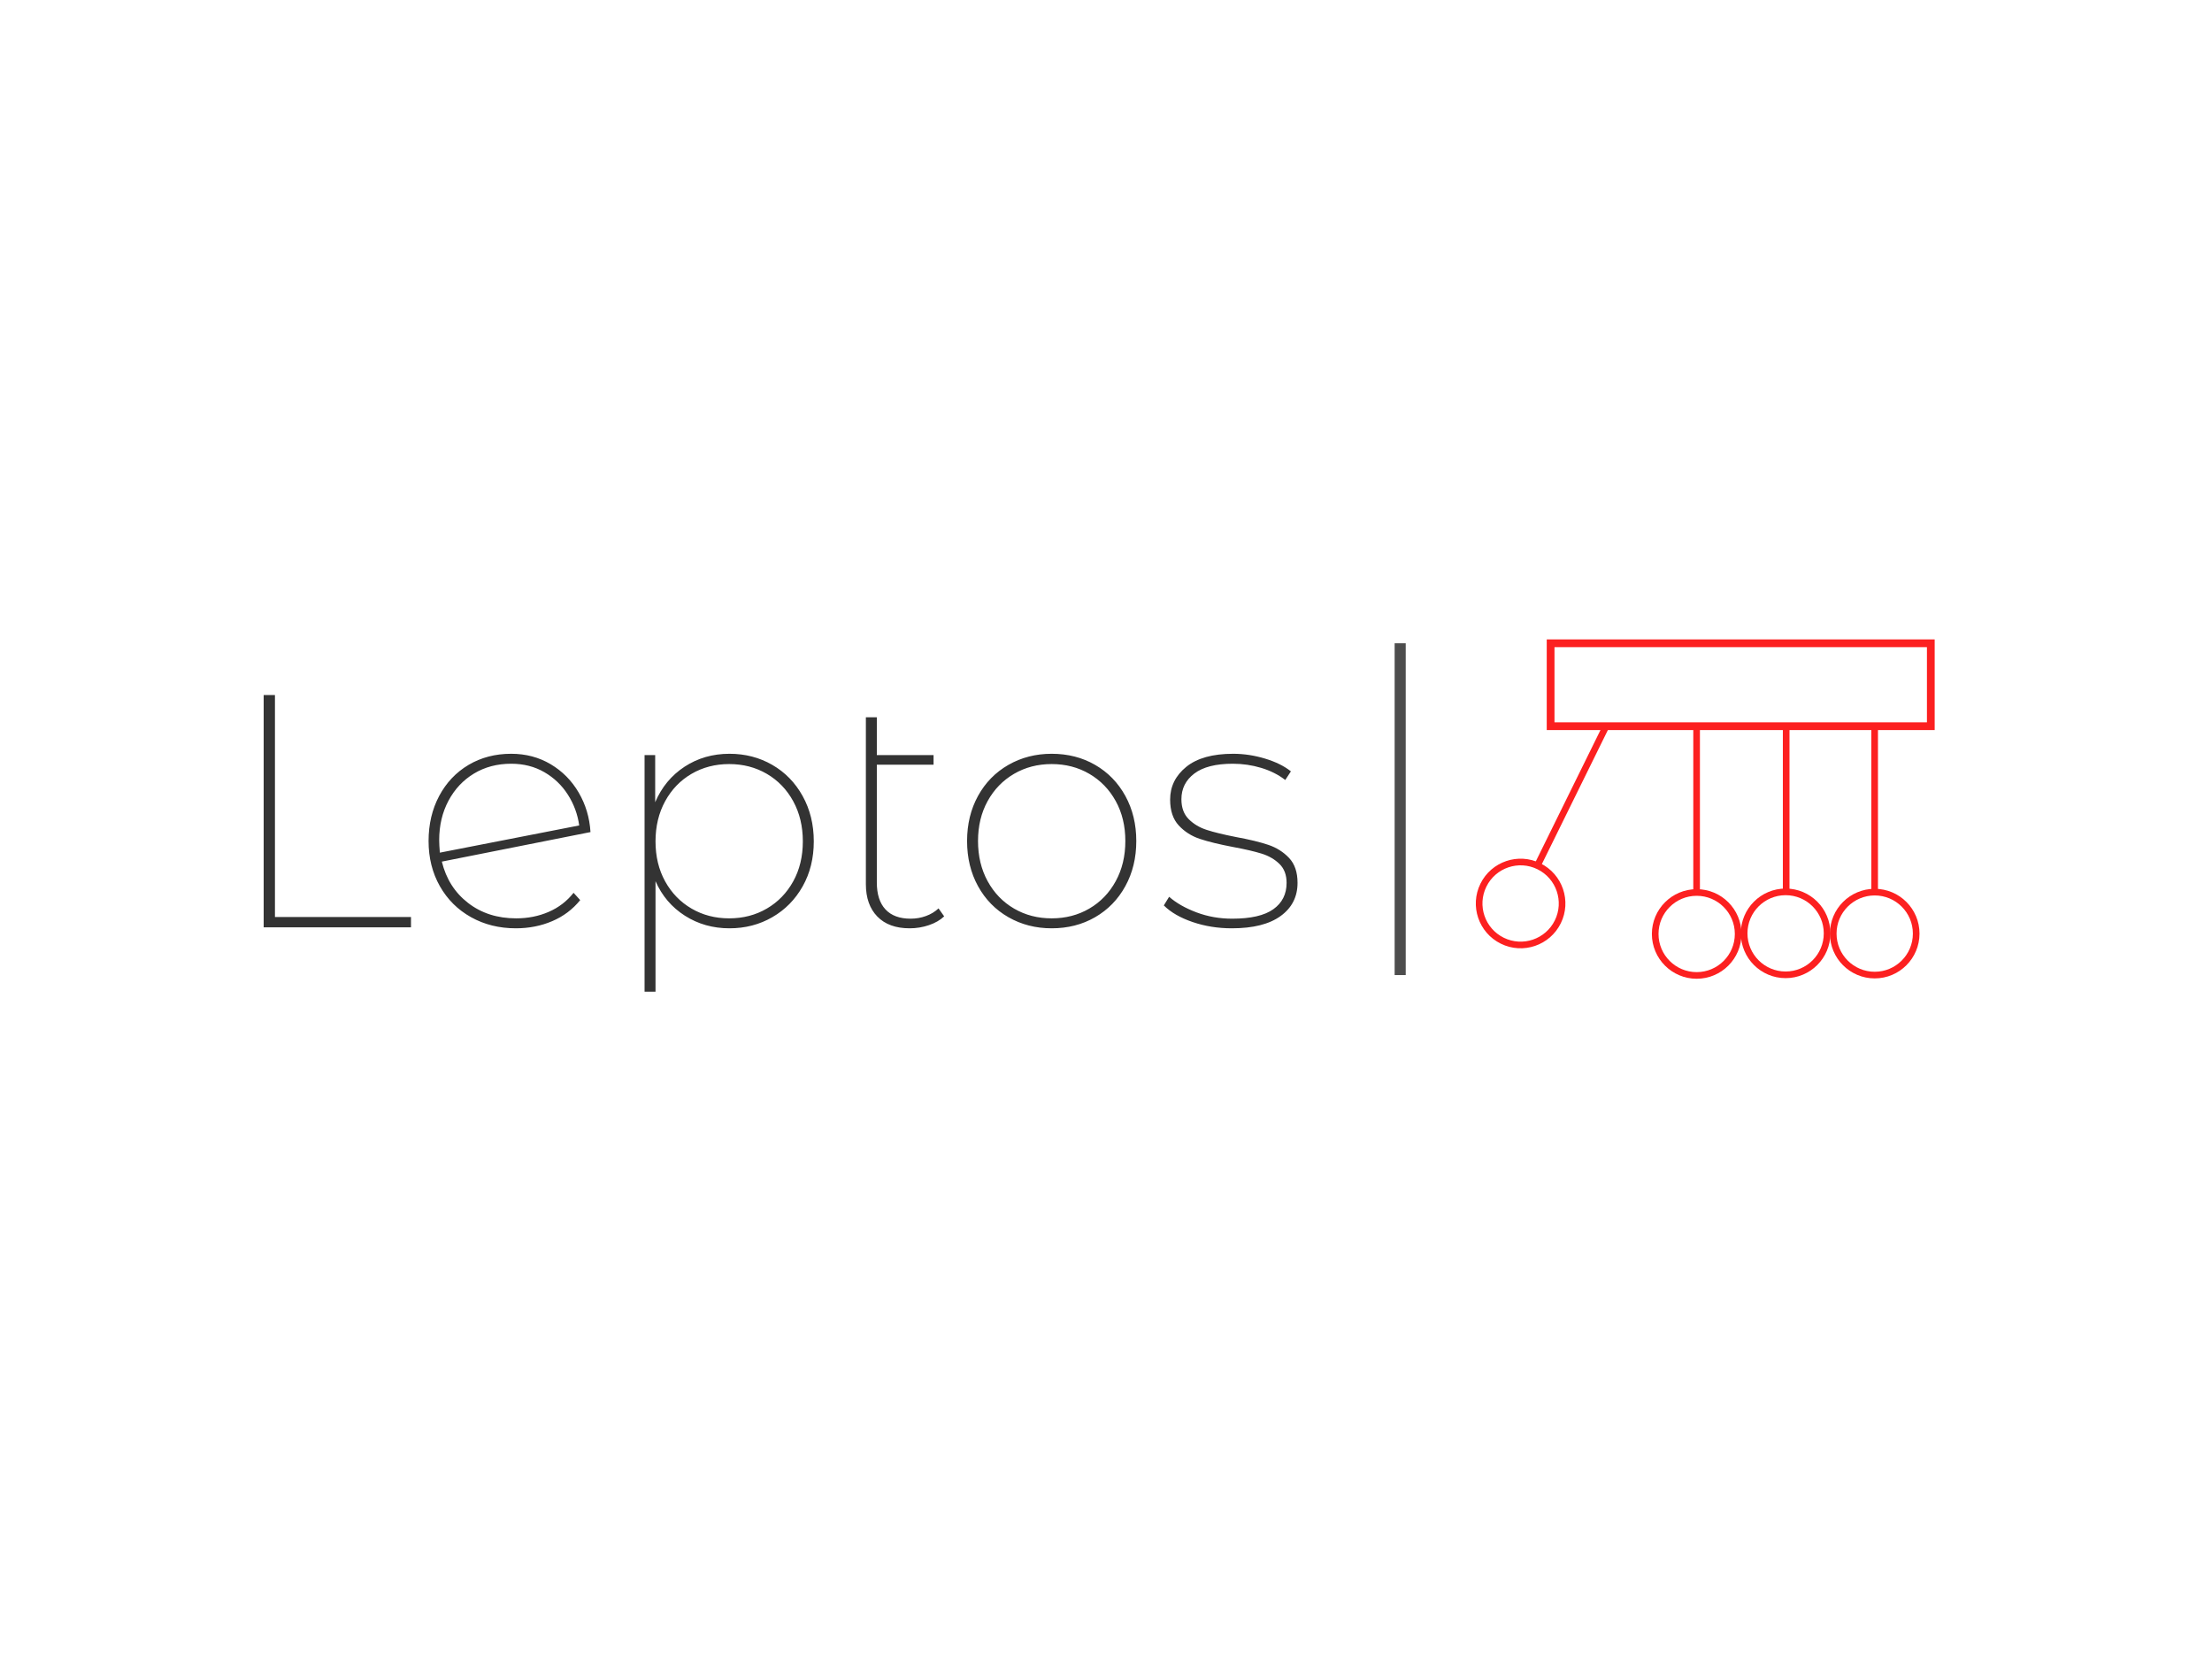
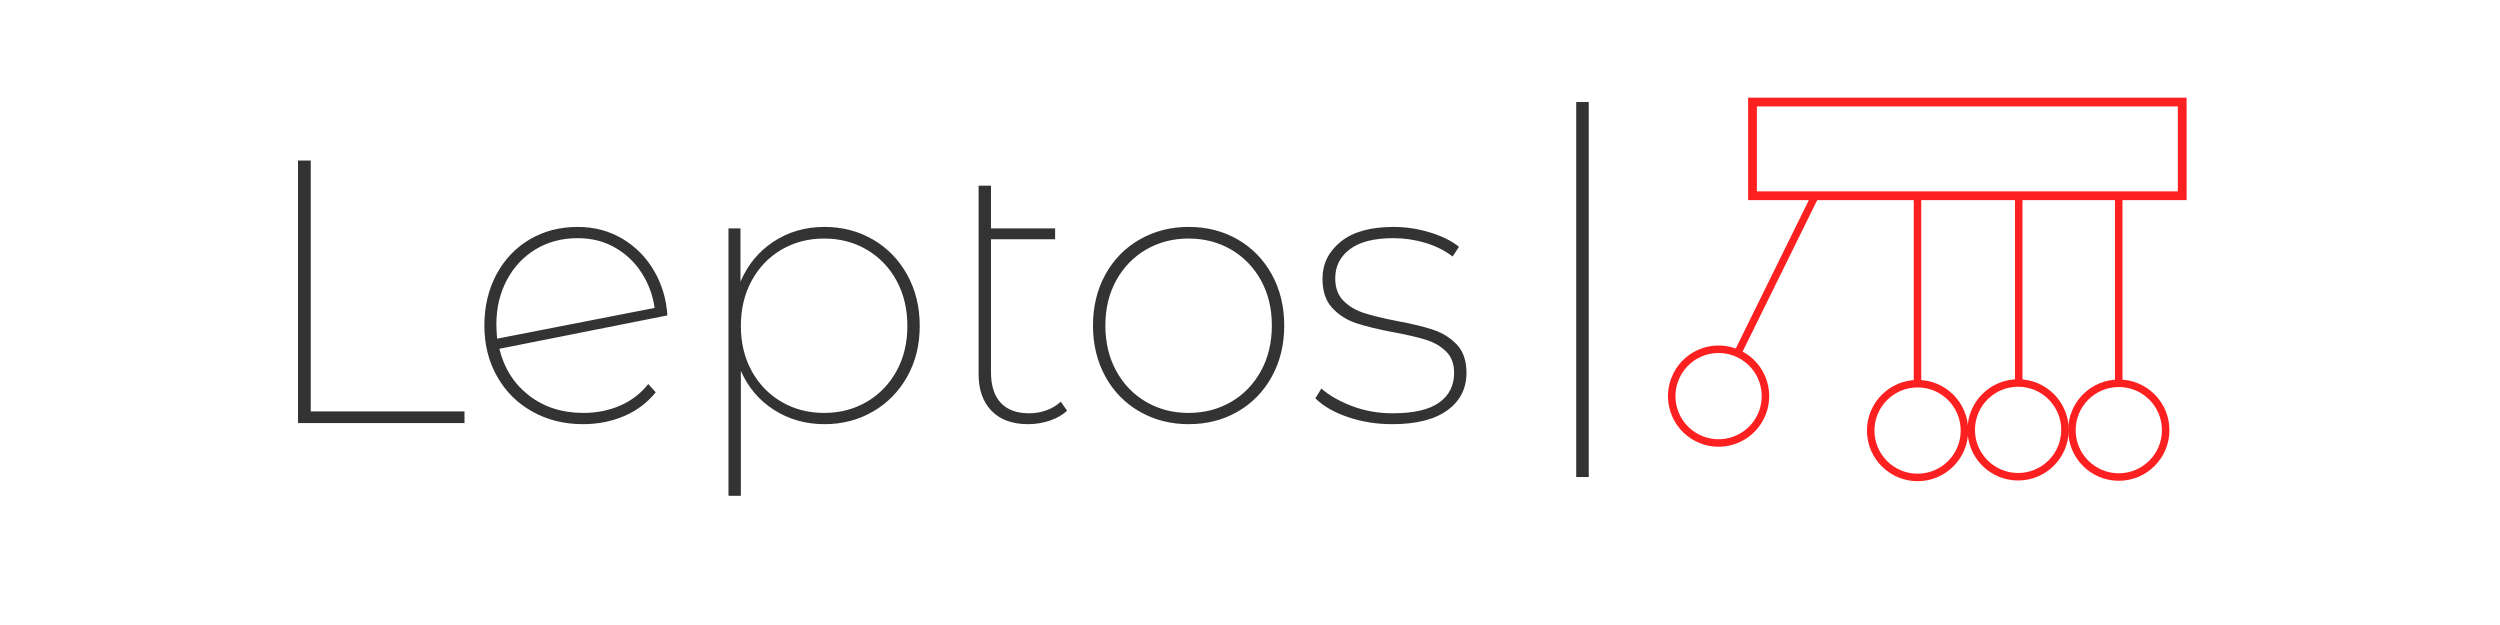
- <svg xmlns="http://www.w3.org/2000/svg" viewBox="0 0 2000 500" width="666.667px" height="500px">
+ <svg xmlns="http://www.w3.org/2000/svg" viewBox="0 0 2000 500" width="500px" height="125px">
  <path d="M 238.4 338.435 L 238.4 128.435 L 248.6 128.435 L 248.6 329.135 L 371.6 329.135 L 371.6 338.435 L 238.4 338.435 ZM 466.696 330.335 C 477.296 330.335 487.096 328.385 496.096 324.485 C 505.096 320.585 512.596 314.835 518.596 307.235 L 524.596 313.835 C 517.796 322.235 509.346 328.585 499.246 332.885 C 489.146 337.185 478.196 339.335 466.396 339.335 C 451.396 339.335 437.896 335.985 425.896 329.285 C 413.896 322.585 404.496 313.235 397.696 301.235 C 390.896 289.235 387.496 275.635 387.496 260.435 C 387.496 245.235 390.696 231.635 397.096 219.635 C 403.496 207.635 412.346 198.285 423.646 191.585 C 434.946 184.885 447.796 181.535 462.196 181.535 C 475.396 181.535 487.296 184.685 497.896 190.985 C 508.496 197.285 516.946 205.835 523.246 216.635 C 529.546 227.435 533.096 239.335 533.896 252.335 L 399.496 279.035 C 403.296 294.635 411.196 307.085 423.196 316.385 C 435.196 325.685 449.696 330.335 466.696 330.335 Z M 462.196 190.535 C 449.596 190.535 438.396 193.485 428.596 199.385 C 418.796 205.285 411.096 213.485 405.496 223.985 C 399.896 234.485 397.096 246.335 397.096 259.535 C 397.096 262.335 397.296 266.135 397.696 270.935 L 523.696 246.335 C 522.296 236.335 518.896 227.085 513.496 218.585 C 508.096 210.085 500.996 203.285 492.196 198.185 C 483.396 193.085 473.396 190.535 462.196 190.535 ZM 659.592 181.535 C 673.792 181.535 686.692 184.885 698.292 191.585 C 709.892 198.285 719.042 207.685 725.742 219.785 C 732.442 231.885 735.792 245.535 735.792 260.735 C 735.792 275.935 732.442 289.485 725.742 301.385 C 719.042 313.285 709.892 322.585 698.292 329.285 C 686.692 335.985 673.792 339.335 659.592 339.335 C 644.592 339.335 631.142 335.535 619.242 327.935 C 607.342 320.335 598.492 309.935 592.692 296.735 L 592.692 396.635 L 582.792 396.635 L 582.792 182.735 L 592.392 182.735 L 592.392 225.335 C 598.192 211.735 607.042 201.035 618.942 193.235 C 630.842 185.435 644.392 181.535 659.592 181.535 Z M 659.292 330.335 C 671.892 330.335 683.242 327.385 693.342 321.485 C 703.442 315.585 711.392 307.385 717.192 296.885 C 722.992 286.385 725.892 274.335 725.892 260.735 C 725.892 247.135 722.992 235.035 717.192 224.435 C 711.392 213.835 703.442 205.585 693.342 199.685 C 683.242 193.785 671.892 190.835 659.292 190.835 C 646.692 190.835 635.342 193.785 625.242 199.685 C 615.142 205.585 607.192 213.835 601.392 224.435 C 595.592 235.035 592.692 247.135 592.692 260.735 C 592.692 274.335 595.592 286.385 601.392 296.885 C 607.192 307.385 615.142 315.585 625.242 321.485 C 635.342 327.385 646.692 330.335 659.292 330.335 ZM 848.587 321.335 L 853.687 328.535 C 850.087 331.935 845.487 334.585 839.887 336.485 C 834.287 338.385 828.487 339.335 822.487 339.335 C 809.887 339.335 800.137 335.785 793.237 328.685 C 786.337 321.585 782.887 311.835 782.887 299.435 L 782.887 148.535 L 792.787 148.535 L 792.787 182.735 L 844.087 182.735 L 844.087 191.435 L 792.787 191.435 L 792.787 297.935 C 792.787 308.535 795.387 316.635 800.587 322.235 C 805.787 327.835 813.387 330.635 823.387 330.635 C 828.187 330.635 832.787 329.835 837.187 328.235 C 841.587 326.635 845.387 324.335 848.587 321.335 ZM 950.885 339.335 C 936.485 339.335 923.435 335.985 911.735 329.285 C 900.035 322.585 890.885 313.235 884.285 301.235 C 877.685 289.235 874.385 275.635 874.385 260.435 C 874.385 245.235 877.685 231.635 884.285 219.635 C 890.885 207.635 900.035 198.285 911.735 191.585 C 923.435 184.885 936.485 181.535 950.885 181.535 C 965.485 181.535 978.585 184.885 990.185 191.585 C 1001.785 198.285 1010.885 207.635 1017.485 219.635 C 1024.085 231.635 1027.385 245.235 1027.385 260.435 C 1027.385 275.635 1024.085 289.235 1017.485 301.235 C 1010.885 313.235 1001.785 322.585 990.185 329.285 C 978.585 335.985 965.485 339.335 950.885 339.335 Z M 950.885 330.335 C 963.485 330.335 974.835 327.385 984.935 321.485 C 995.035 315.585 1002.985 307.335 1008.785 296.735 C 1014.585 286.135 1017.485 274.035 1017.485 260.435 C 1017.485 246.835 1014.585 234.785 1008.785 224.285 C 1002.985 213.785 995.035 205.585 984.935 199.685 C 974.835 193.785 963.485 190.835 950.885 190.835 C 938.285 190.835 926.935 193.785 916.835 199.685 C 906.735 205.585 898.785 213.785 892.985 224.285 C 887.185 234.785 884.285 246.835 884.285 260.435 C 884.285 274.035 887.185 286.135 892.985 296.735 C 898.785 307.335 906.735 315.585 916.835 321.485 C 926.935 327.385 938.285 330.335 950.885 330.335 ZM 1113.781 339.335 C 1101.181 339.335 1089.331 337.435 1078.231 333.635 C 1067.131 329.835 1058.481 324.835 1052.281 318.635 L 1057.081 310.835 C 1063.481 316.435 1071.731 321.135 1081.831 324.935 C 1091.931 328.735 1102.681 330.635 1114.081 330.635 C 1130.881 330.635 1143.281 327.785 1151.281 322.085 C 1159.281 316.385 1163.281 308.435 1163.281 298.235 C 1163.281 291.035 1161.131 285.335 1156.831 281.135 C 1152.531 276.935 1147.181 273.835 1140.781 271.835 C 1134.381 269.835 1125.781 267.835 1114.981 265.835 C 1102.381 263.435 1092.331 260.985 1084.831 258.485 C 1077.331 255.985 1070.981 251.935 1065.781 246.335 C 1060.581 240.735 1057.981 232.935 1057.981 222.935 C 1057.981 211.135 1062.831 201.285 1072.531 193.385 C 1082.231 185.485 1096.381 181.535 1114.981 181.535 C 1124.581 181.535 1134.181 182.985 1143.781 185.885 C 1153.381 188.785 1161.181 192.635 1167.181 197.435 L 1162.081 205.235 C 1155.881 200.435 1148.631 196.785 1140.331 194.285 C 1132.031 191.785 1123.481 190.535 1114.681 190.535 C 1099.281 190.535 1087.681 193.485 1079.881 199.385 C 1072.081 205.285 1068.181 213.035 1068.181 222.635 C 1068.181 230.235 1070.381 236.235 1074.781 240.635 C 1079.181 245.035 1084.631 248.285 1091.131 250.385 C 1097.631 252.485 1106.481 254.635 1117.681 256.835 C 1129.681 259.035 1139.381 261.385 1146.781 263.885 C 1154.181 266.385 1160.431 270.335 1165.531 275.735 C 1170.631 281.135 1173.181 288.635 1173.181 298.235 C 1173.181 310.835 1168.081 320.835 1157.881 328.235 C 1147.681 335.635 1132.981 339.335 1113.781 339.335 Z" transform="matrix(1, 0, 0, 1, 0, 0)" style="fill: rgb(51, 51, 51); white-space: pre;" />
-   <rect x="1260.975" y="81.625" width="10.025" height="300" style="fill: rgb(77, 77, 77);" />
+   <rect x="1260.975" y="81.625" width="10.025" height="300" style="fill: rgb(51, 51, 51);" />
  <g transform="matrix(1, 0, 0, 1, 102, -18.375)">
    <rect x="807.381" y="175" width="6" height="150" style="fill: rgb(252, 32, 32);" transform="matrix(0.897117, 0.441793, -0.441793, 0.897117, 704.7119, -348.6936)" />
    <circle style="fill: none; stroke-width: 6px; stroke: rgb(252, 32, 32);" cx="1353.5" cy="362.589" r="37.5" transform="matrix(0.897117, 0.441793, -0.441793, 0.897117, 218.8165, -587.9771)" />
    <rect x="1300" y="100" width="343.757" height="74.974" style="fill: rgb(255, 255, 255); stroke: rgb(252, 32, 32); stroke-width: 7px;" />
  </g>
  <rect x="1530.999" y="156.625" width="6" height="150" style="fill: rgb(252, 32, 32);" />
  <circle style="fill: none; stroke-width: 6px; stroke: rgb(252, 32, 32);" cx="1534.061" cy="344.447" r="37.5" />
  <rect x="1611.98" y="156.303" width="6" height="150" style="fill: rgb(252, 32, 32);" />
  <rect x="1691.98" y="156.303" width="6" height="150" style="fill: rgb(252, 32, 32);" />
  <circle style="fill: none; stroke-width: 6px; stroke: rgb(252, 32, 32);" cx="1614.481" cy="343.892" r="37.5" />
  <circle style="fill: none; stroke-width: 6px; stroke: rgb(252, 32, 32);" cx="1695.042" cy="344.125" r="37.5" />
</svg>
